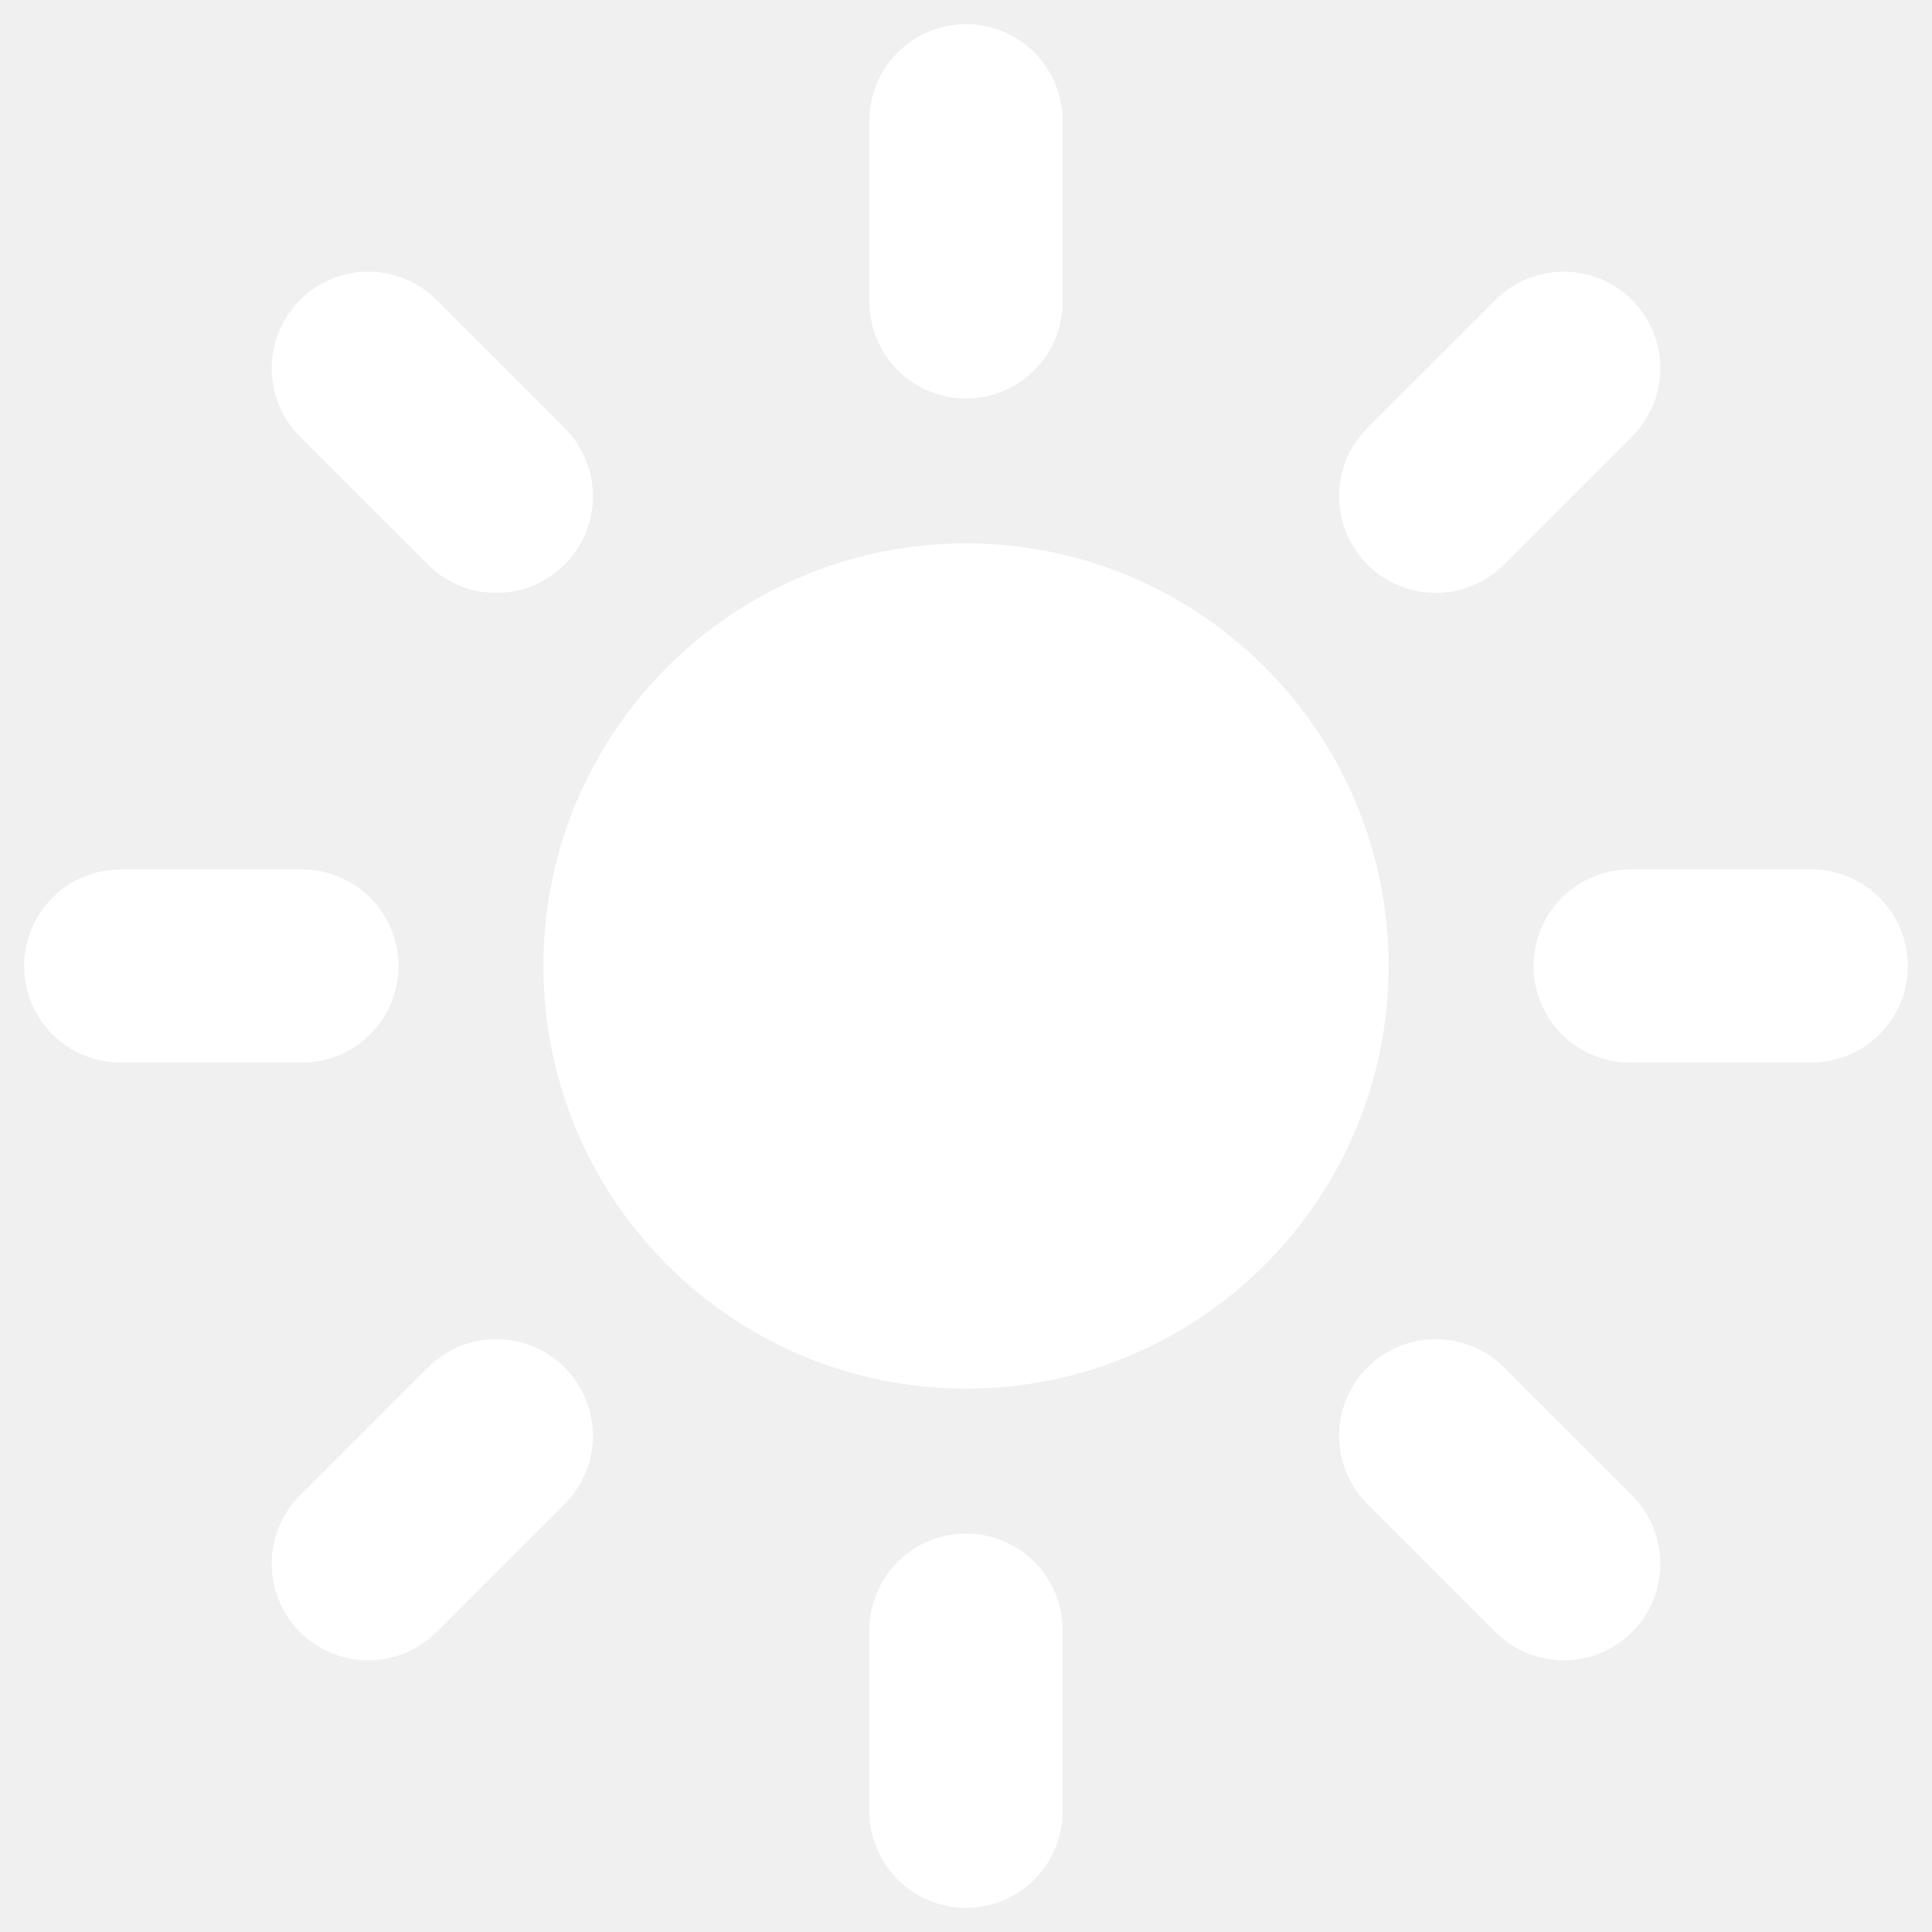
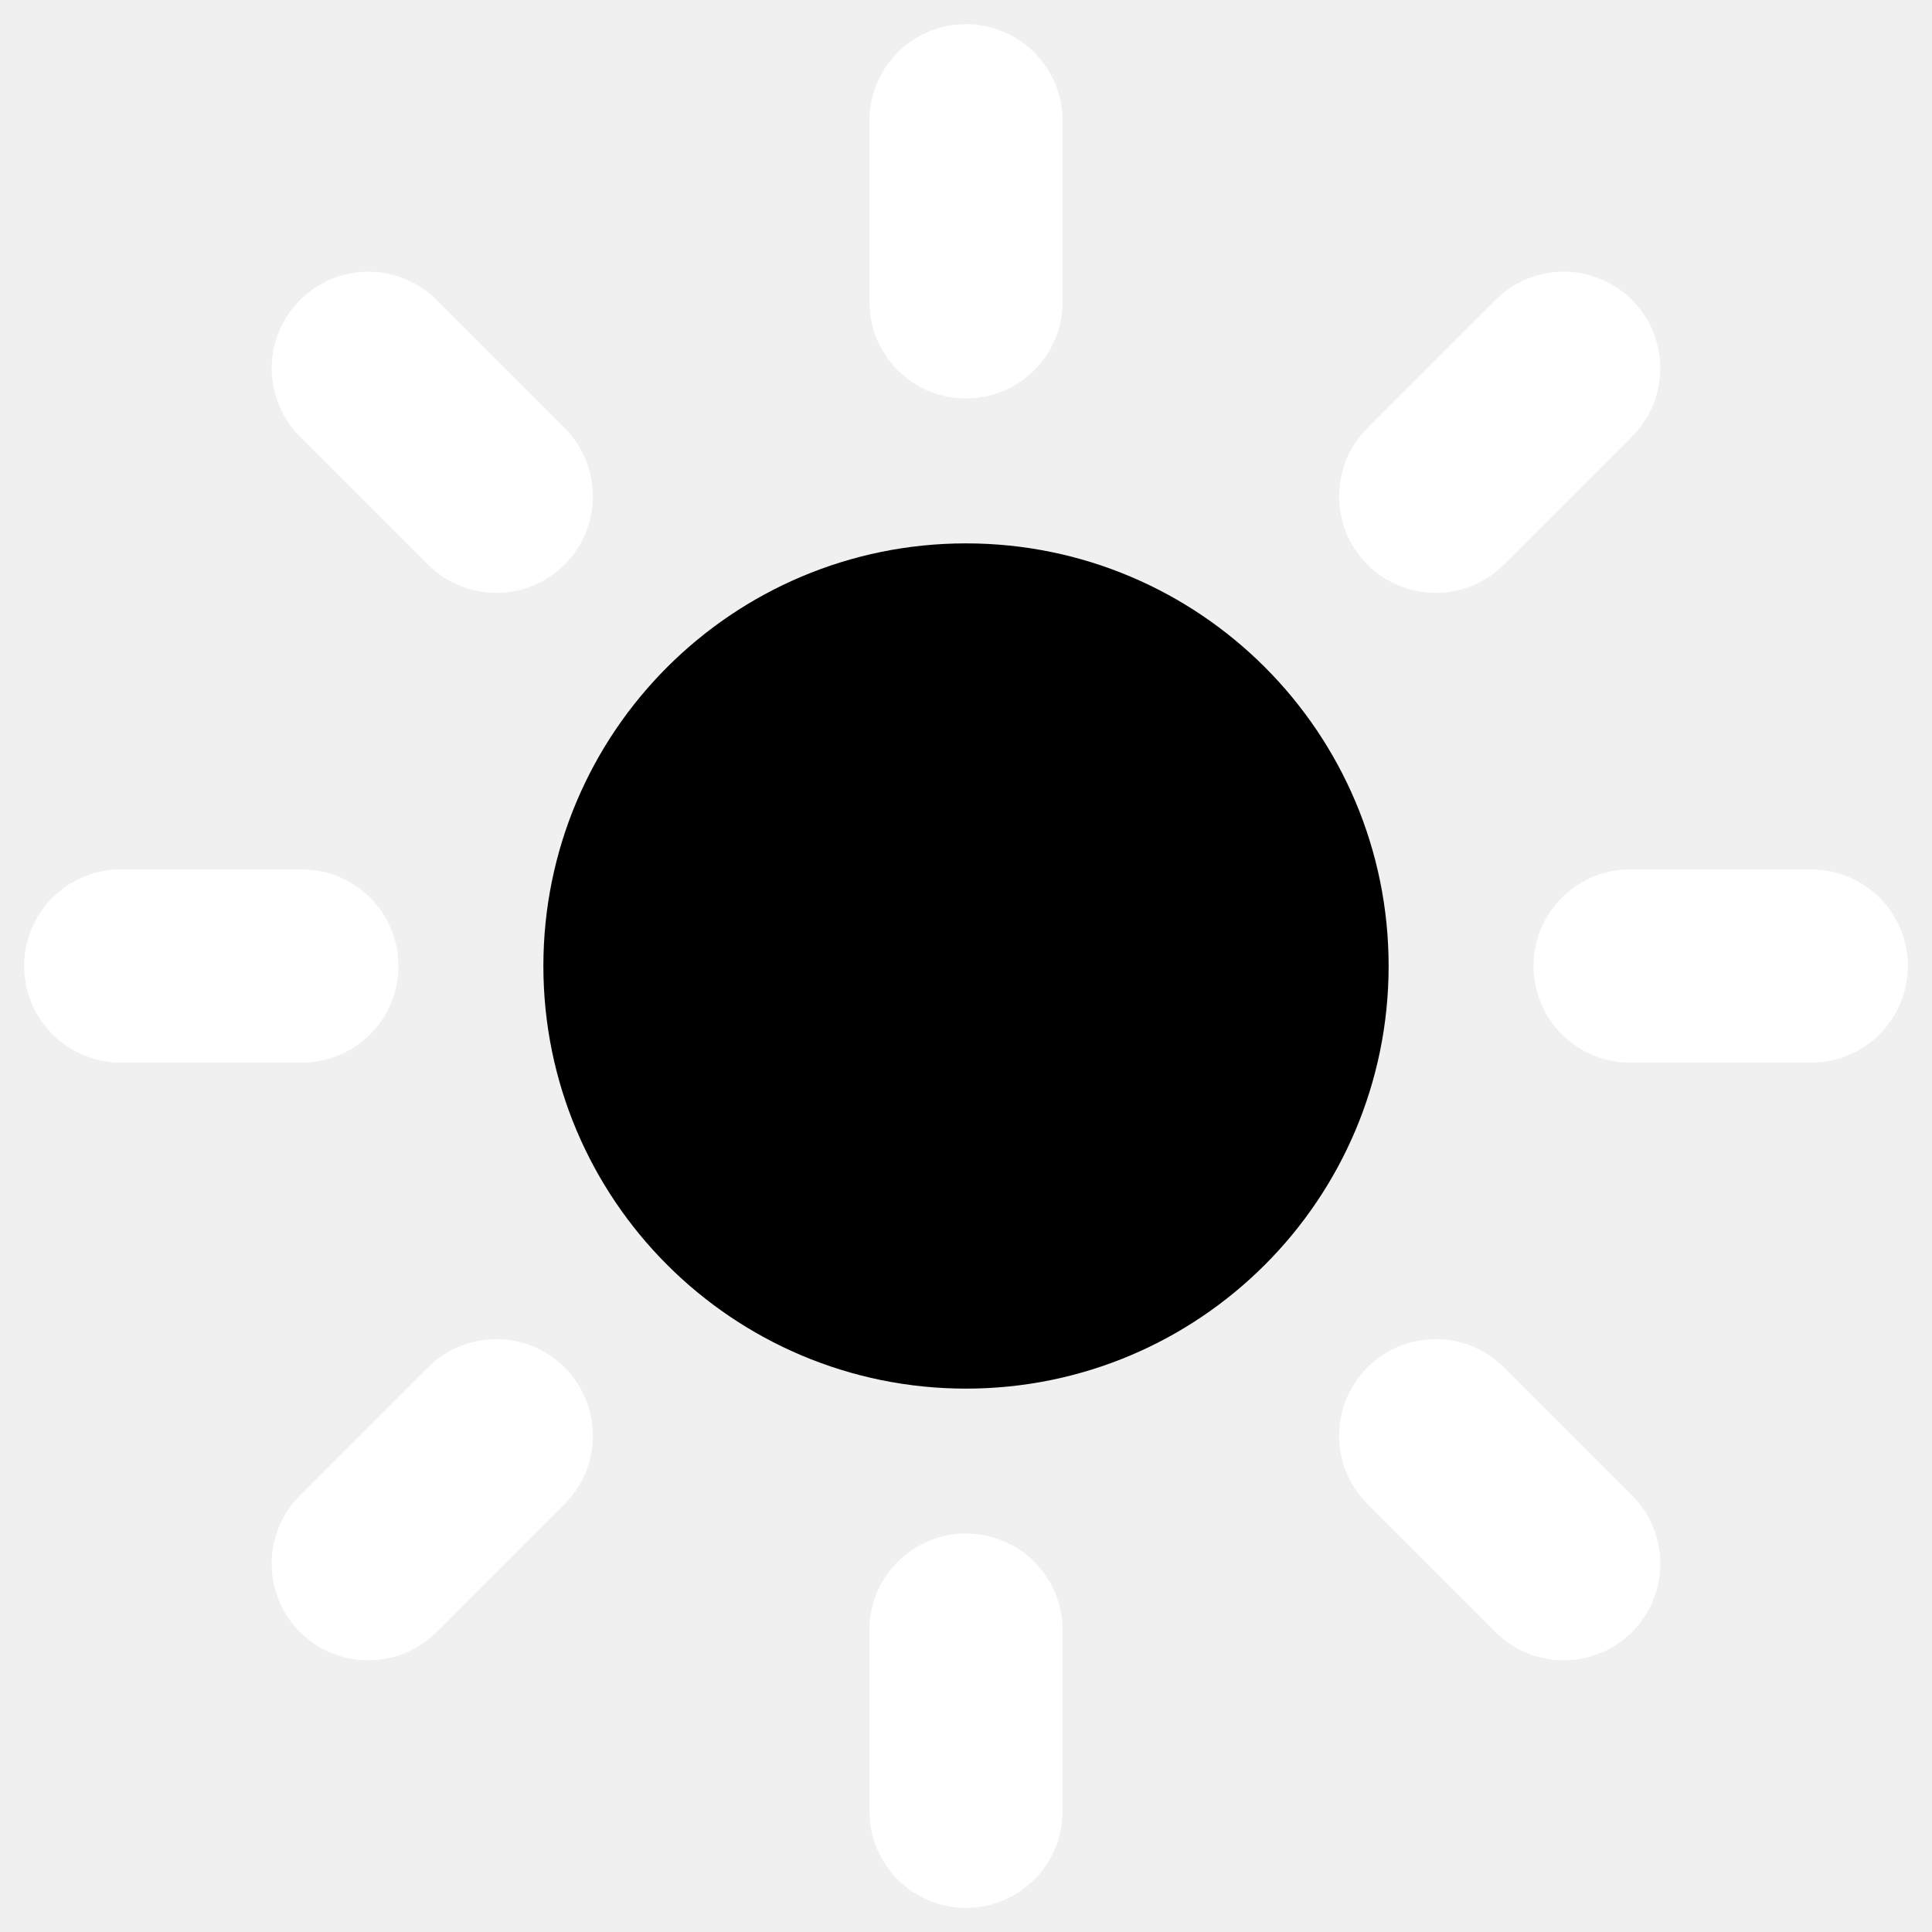
<svg xmlns="http://www.w3.org/2000/svg" width="16" height="16" viewBox="0 0 16 16">
-   <g fill="none" stroke="#ffffff" stroke-width="1.6" stroke-linecap="round">
-     <circle cx="8" cy="8" r="2.7" fill="#ffffff" />
-     <path d="M8 1v1.5M8 13.5V15M1 8h1.5M13.5 8H15M3.05 3.05l1.06 1.06M11.89 11.89l1.06 1.06M12.95 3.05l-1.06 1.06M4.11 11.89l-1.06 1.06" />
-   </g>
+   <circle cx="8" cy="8" r="2.7" fill="#000000" stroke="#000000" stroke-width="1.6" />
+   <path fill="none" stroke="#ffffff" stroke-width="1.6" stroke-linecap="round" d="M8 1v1.5M8 13.5V15M1 8h1.5M13.5 8H15M3.05 3.05l1.06 1.06M11.89 11.89l1.06 1.06M12.95 3.05l-1.06 1.06M4.11 11.89l-1.06 1.06" />
</svg>
